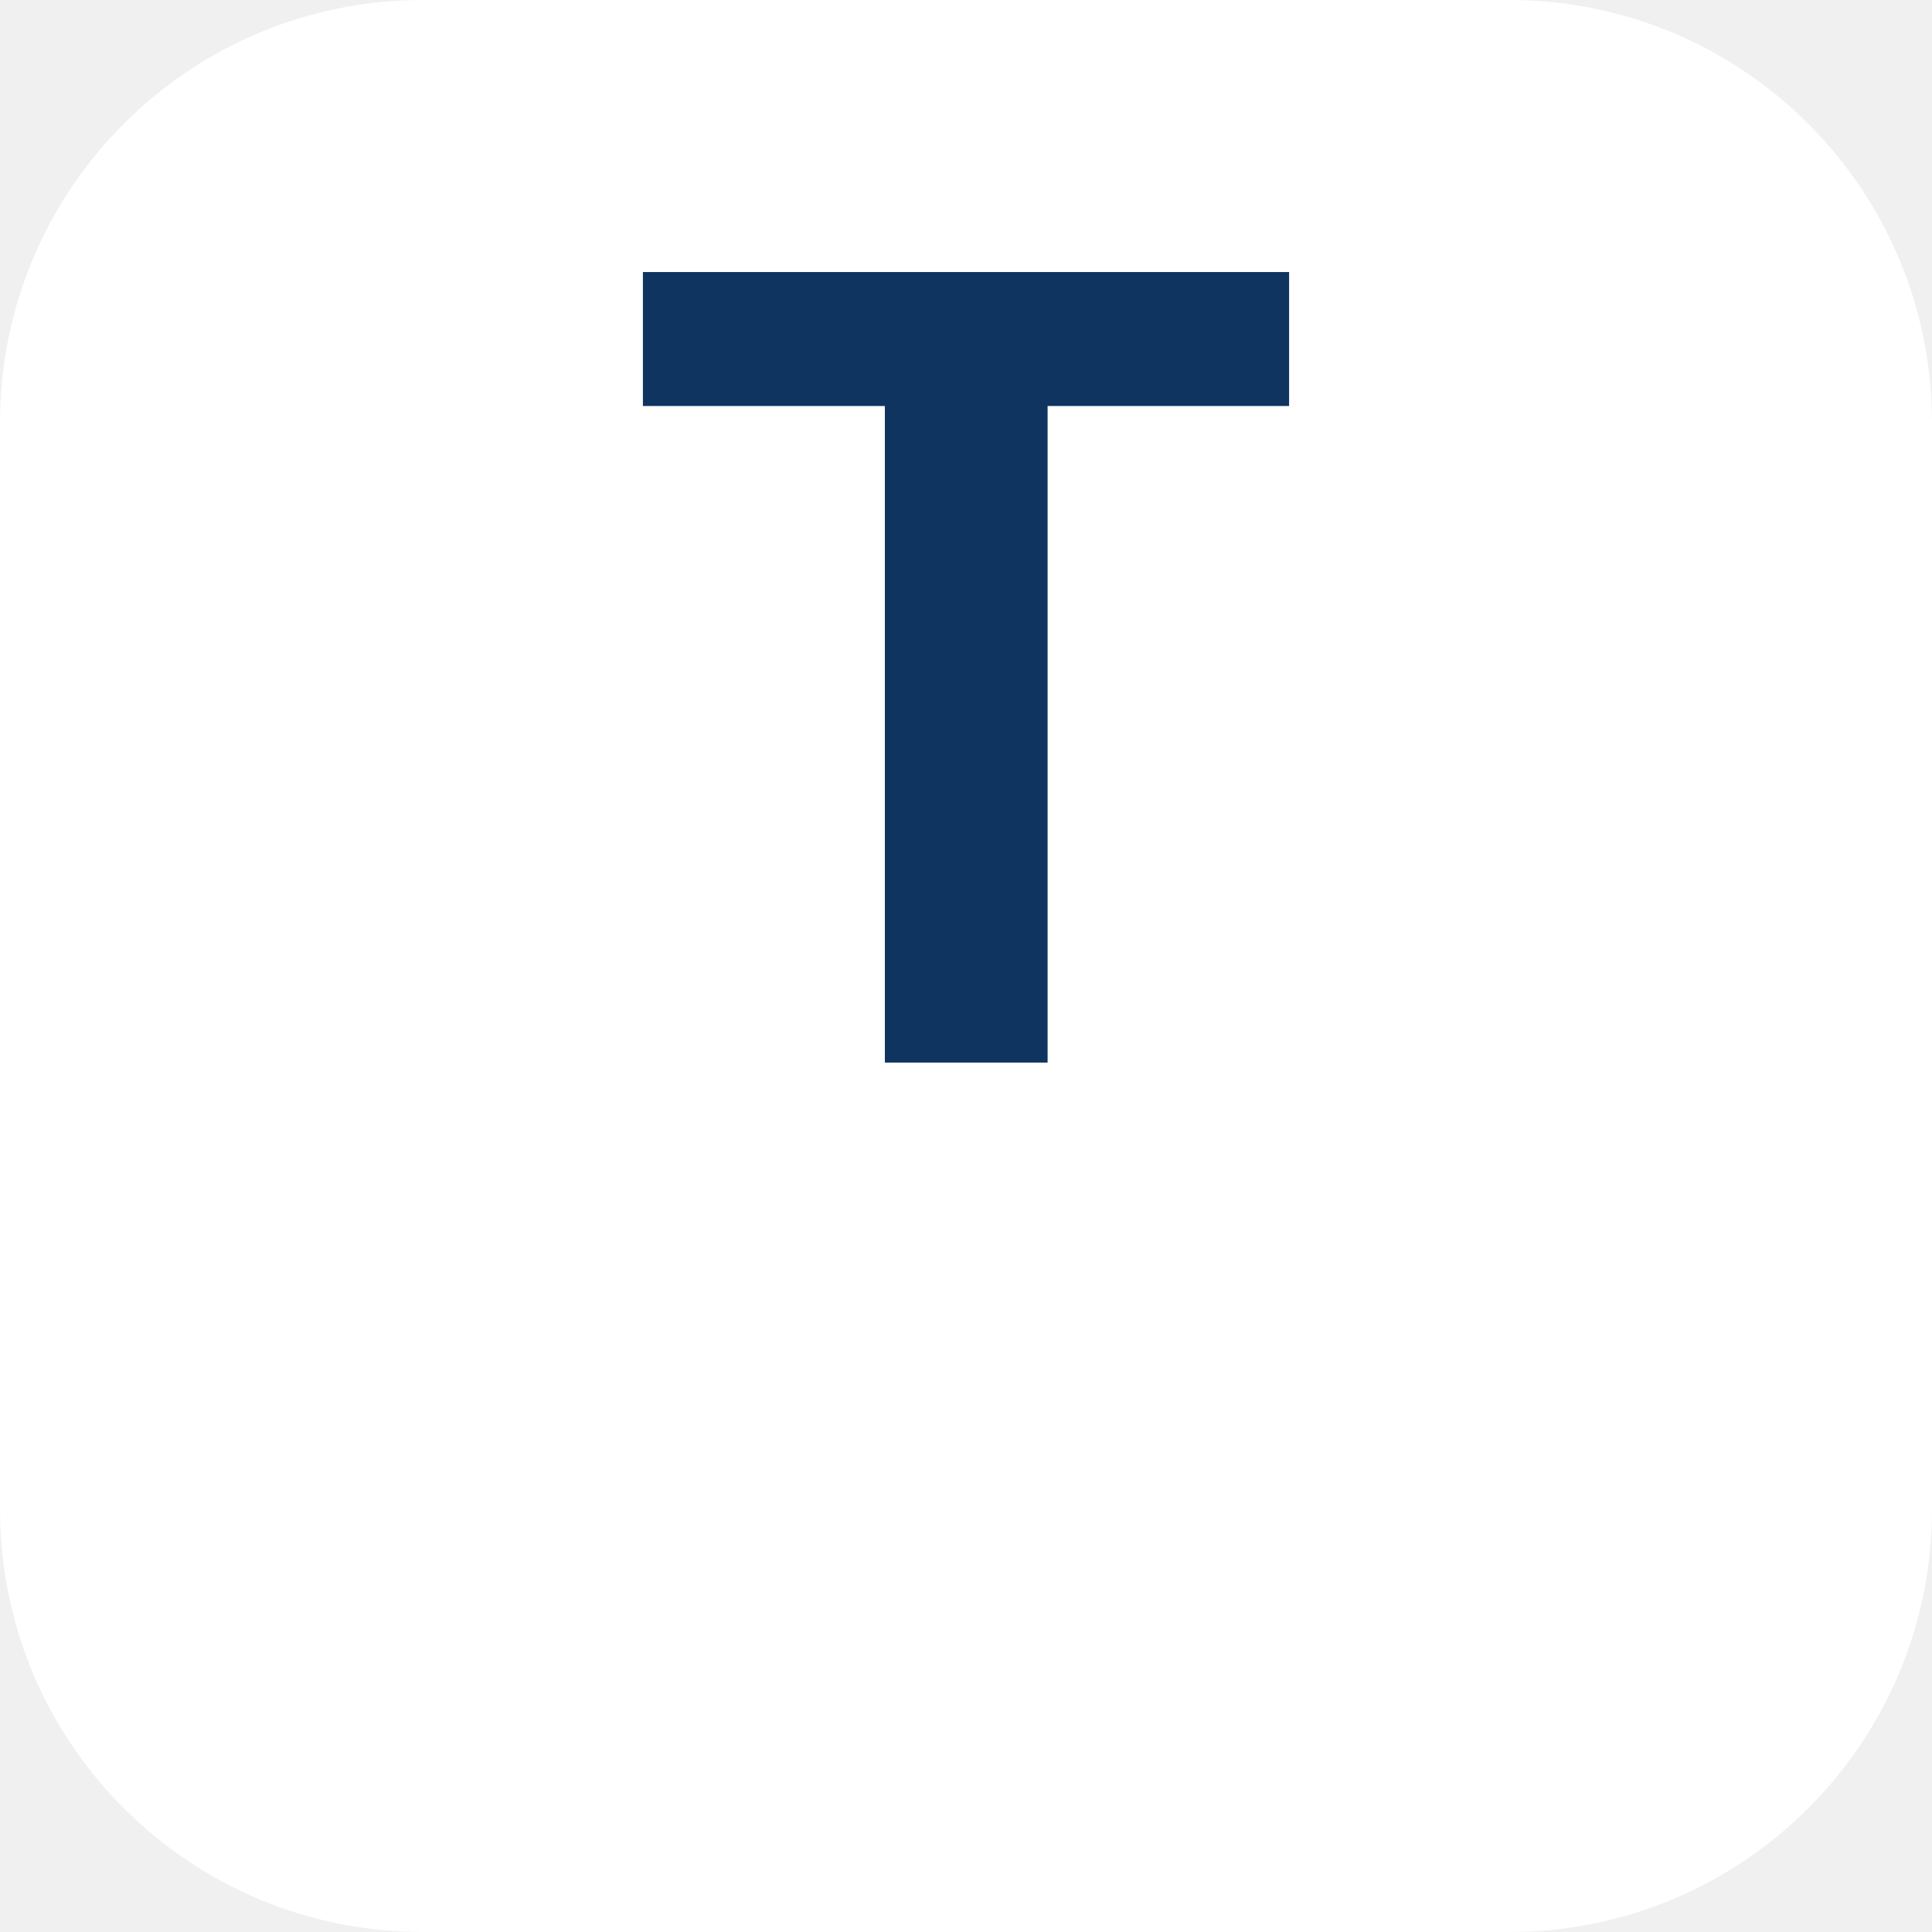
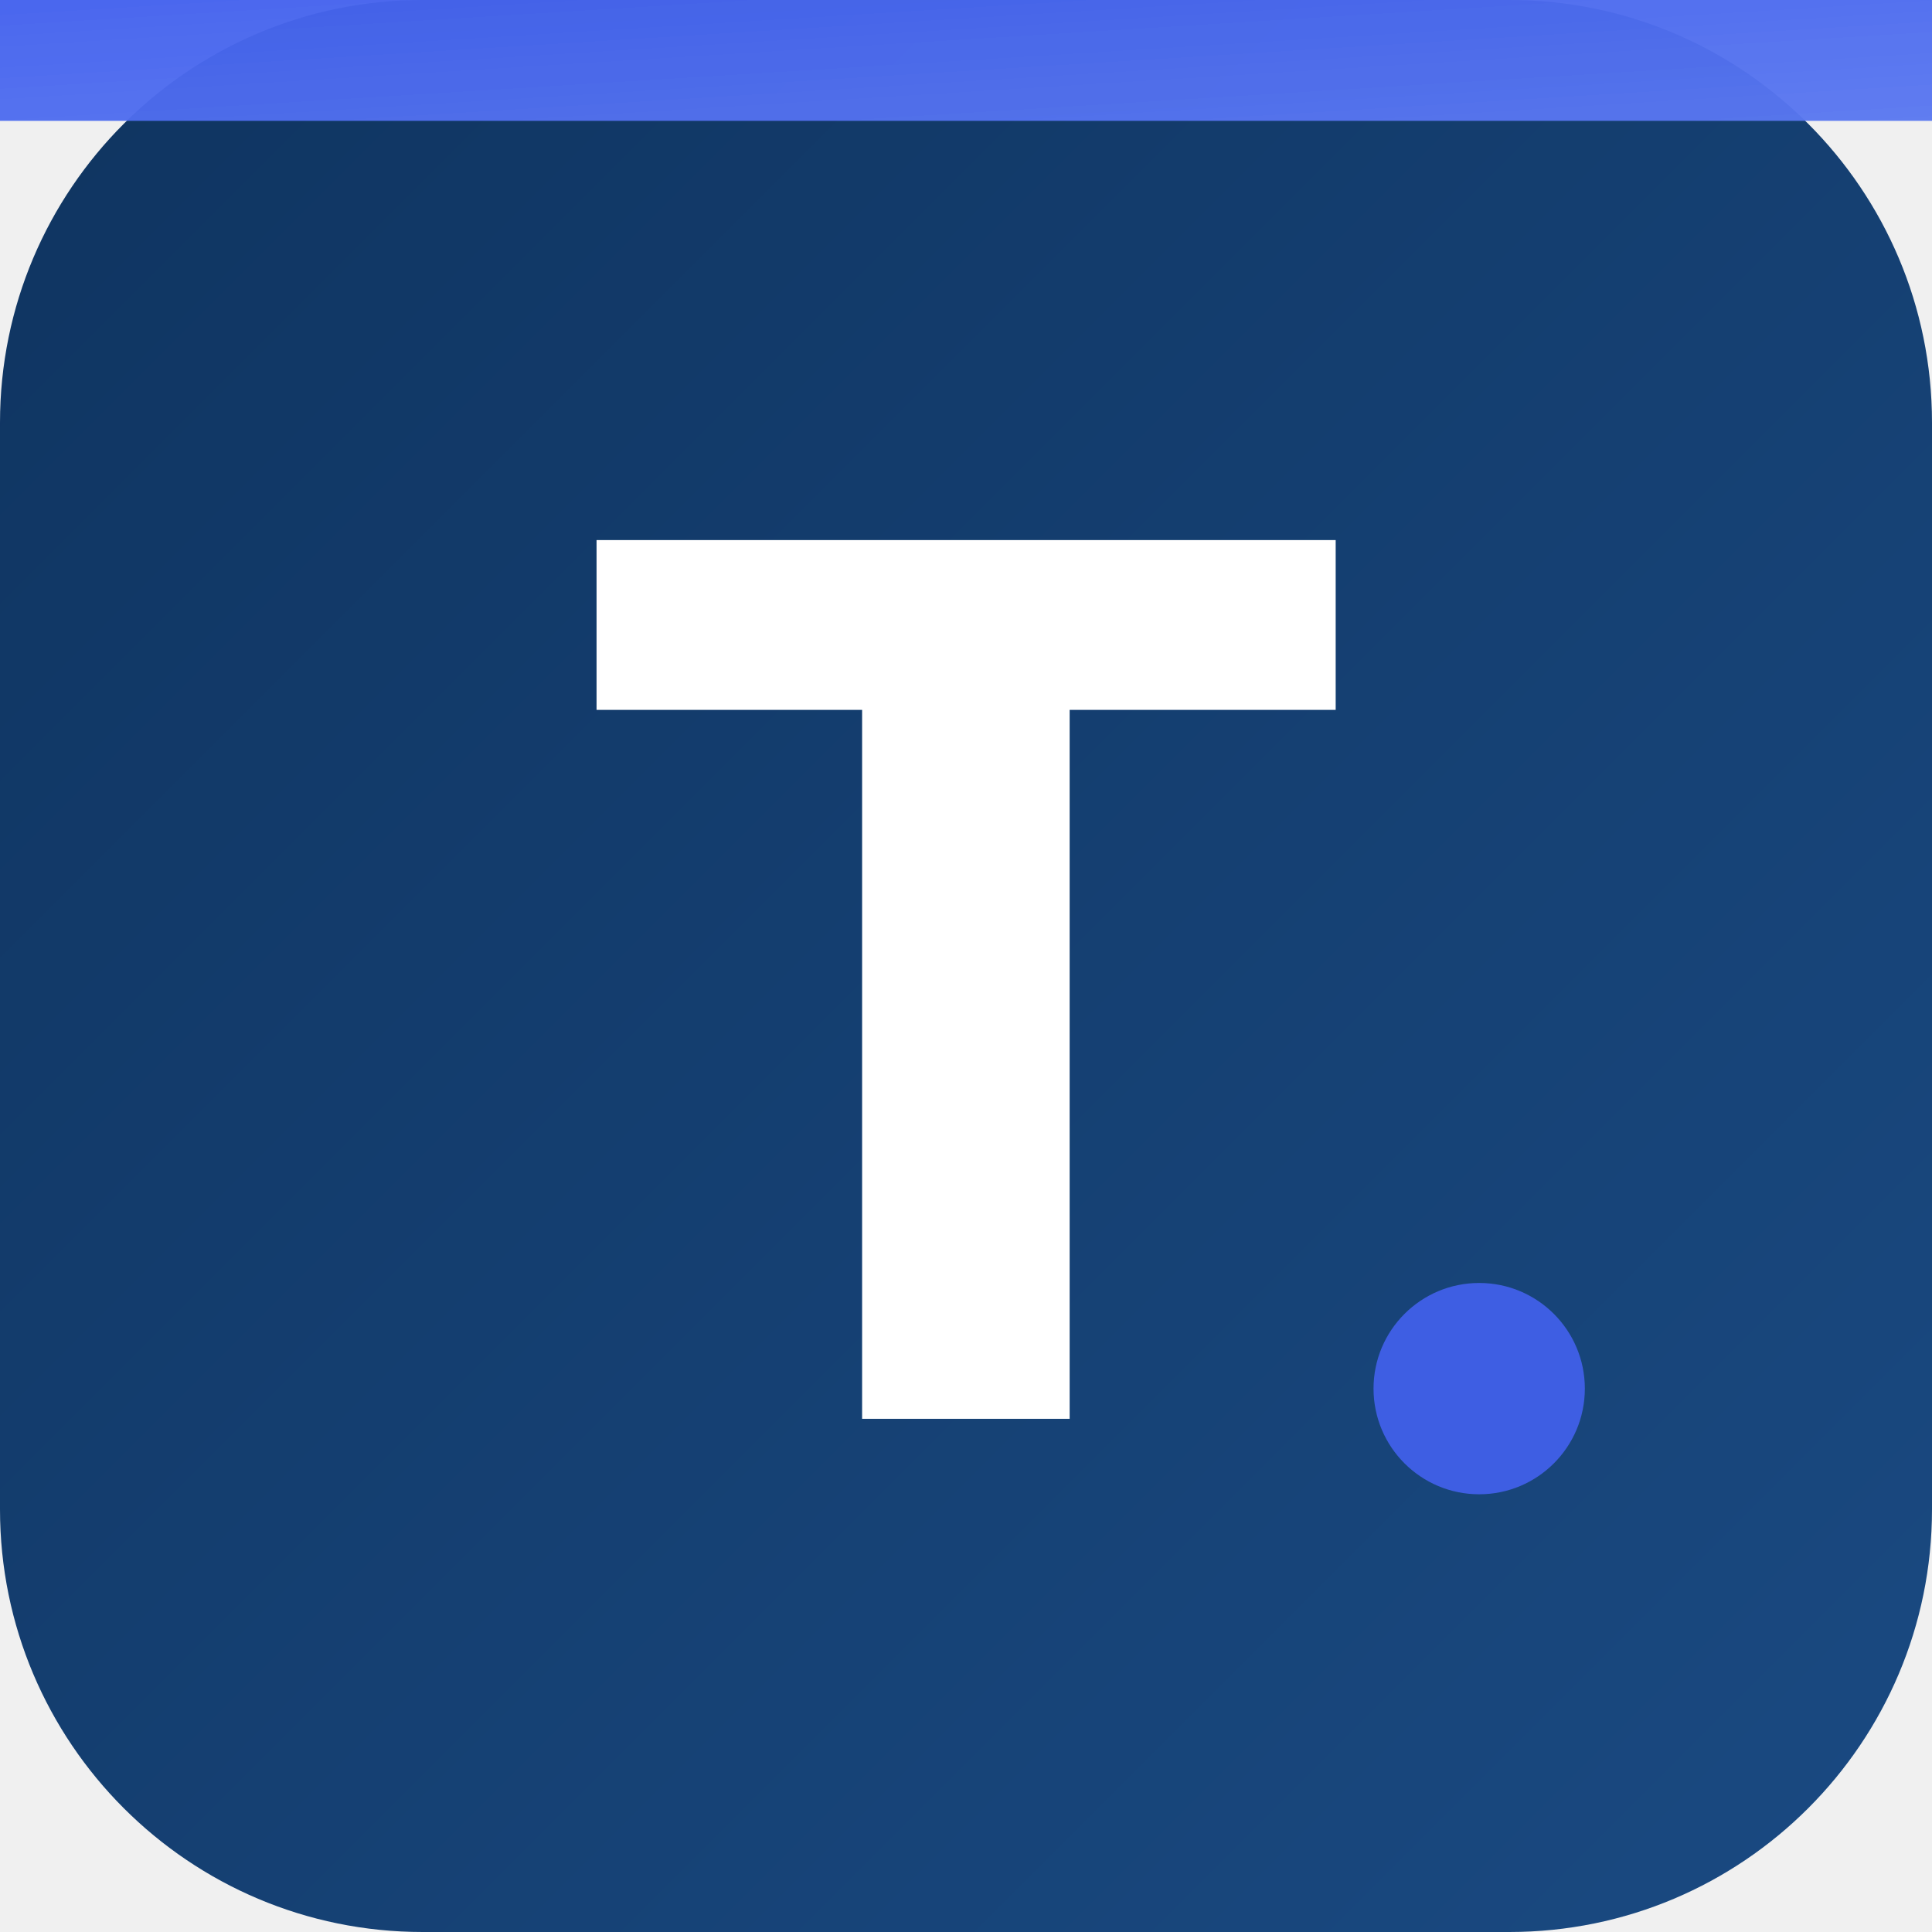
<svg xmlns="http://www.w3.org/2000/svg" viewBox="0 0 64 64" role="img" aria-labelledby="title">
-   <rect width="64" height="64" rx="14" fill="#ffffff" />
-   <text x="50%" y="55%" text-anchor="middle" font-family="Inter, Arial, sans-serif" font-size="36" font-weight="700" fill="#0f3460">T</text>
+   <defs>
+     <linearGradient id="bg" x1="0%" y1="0%" x2="100%" y2="100%">
+       <stop offset="0%" style="stop-color:#0f3460" />
+       <stop offset="100%" style="stop-color:#1a4a82" />
+     </linearGradient>
+     <linearGradient id="accent" x1="0%" y1="0%" x2="100%" y2="100%">
+       <stop offset="0%" style="stop-color:#4361ee" />
+       <stop offset="100%" style="stop-color:#5a78f0" />
+     </linearGradient>
+   </defs>
+   <rect width="64" height="64" rx="14" fill="url(#bg)" />
+   <rect x="0" y="0" width="64" height="4" rx="0" fill="url(#accent)" opacity="0.8" />
+   <rect x="0" y="0" width="64" height="4" rx="14 14 0 0" fill="url(#accent)" opacity="0.8" />
+   <text x="32" y="47" text-anchor="middle" font-family="'Inter', 'Helvetica Neue', Arial, sans-serif" font-size="40" font-weight="800" fill="#ffffff" letter-spacing="-1">
+     T
+   </text>
+   <circle cx="49" cy="46" r="3.5" fill="#4361ee" opacity="0.9" />
</svg>
